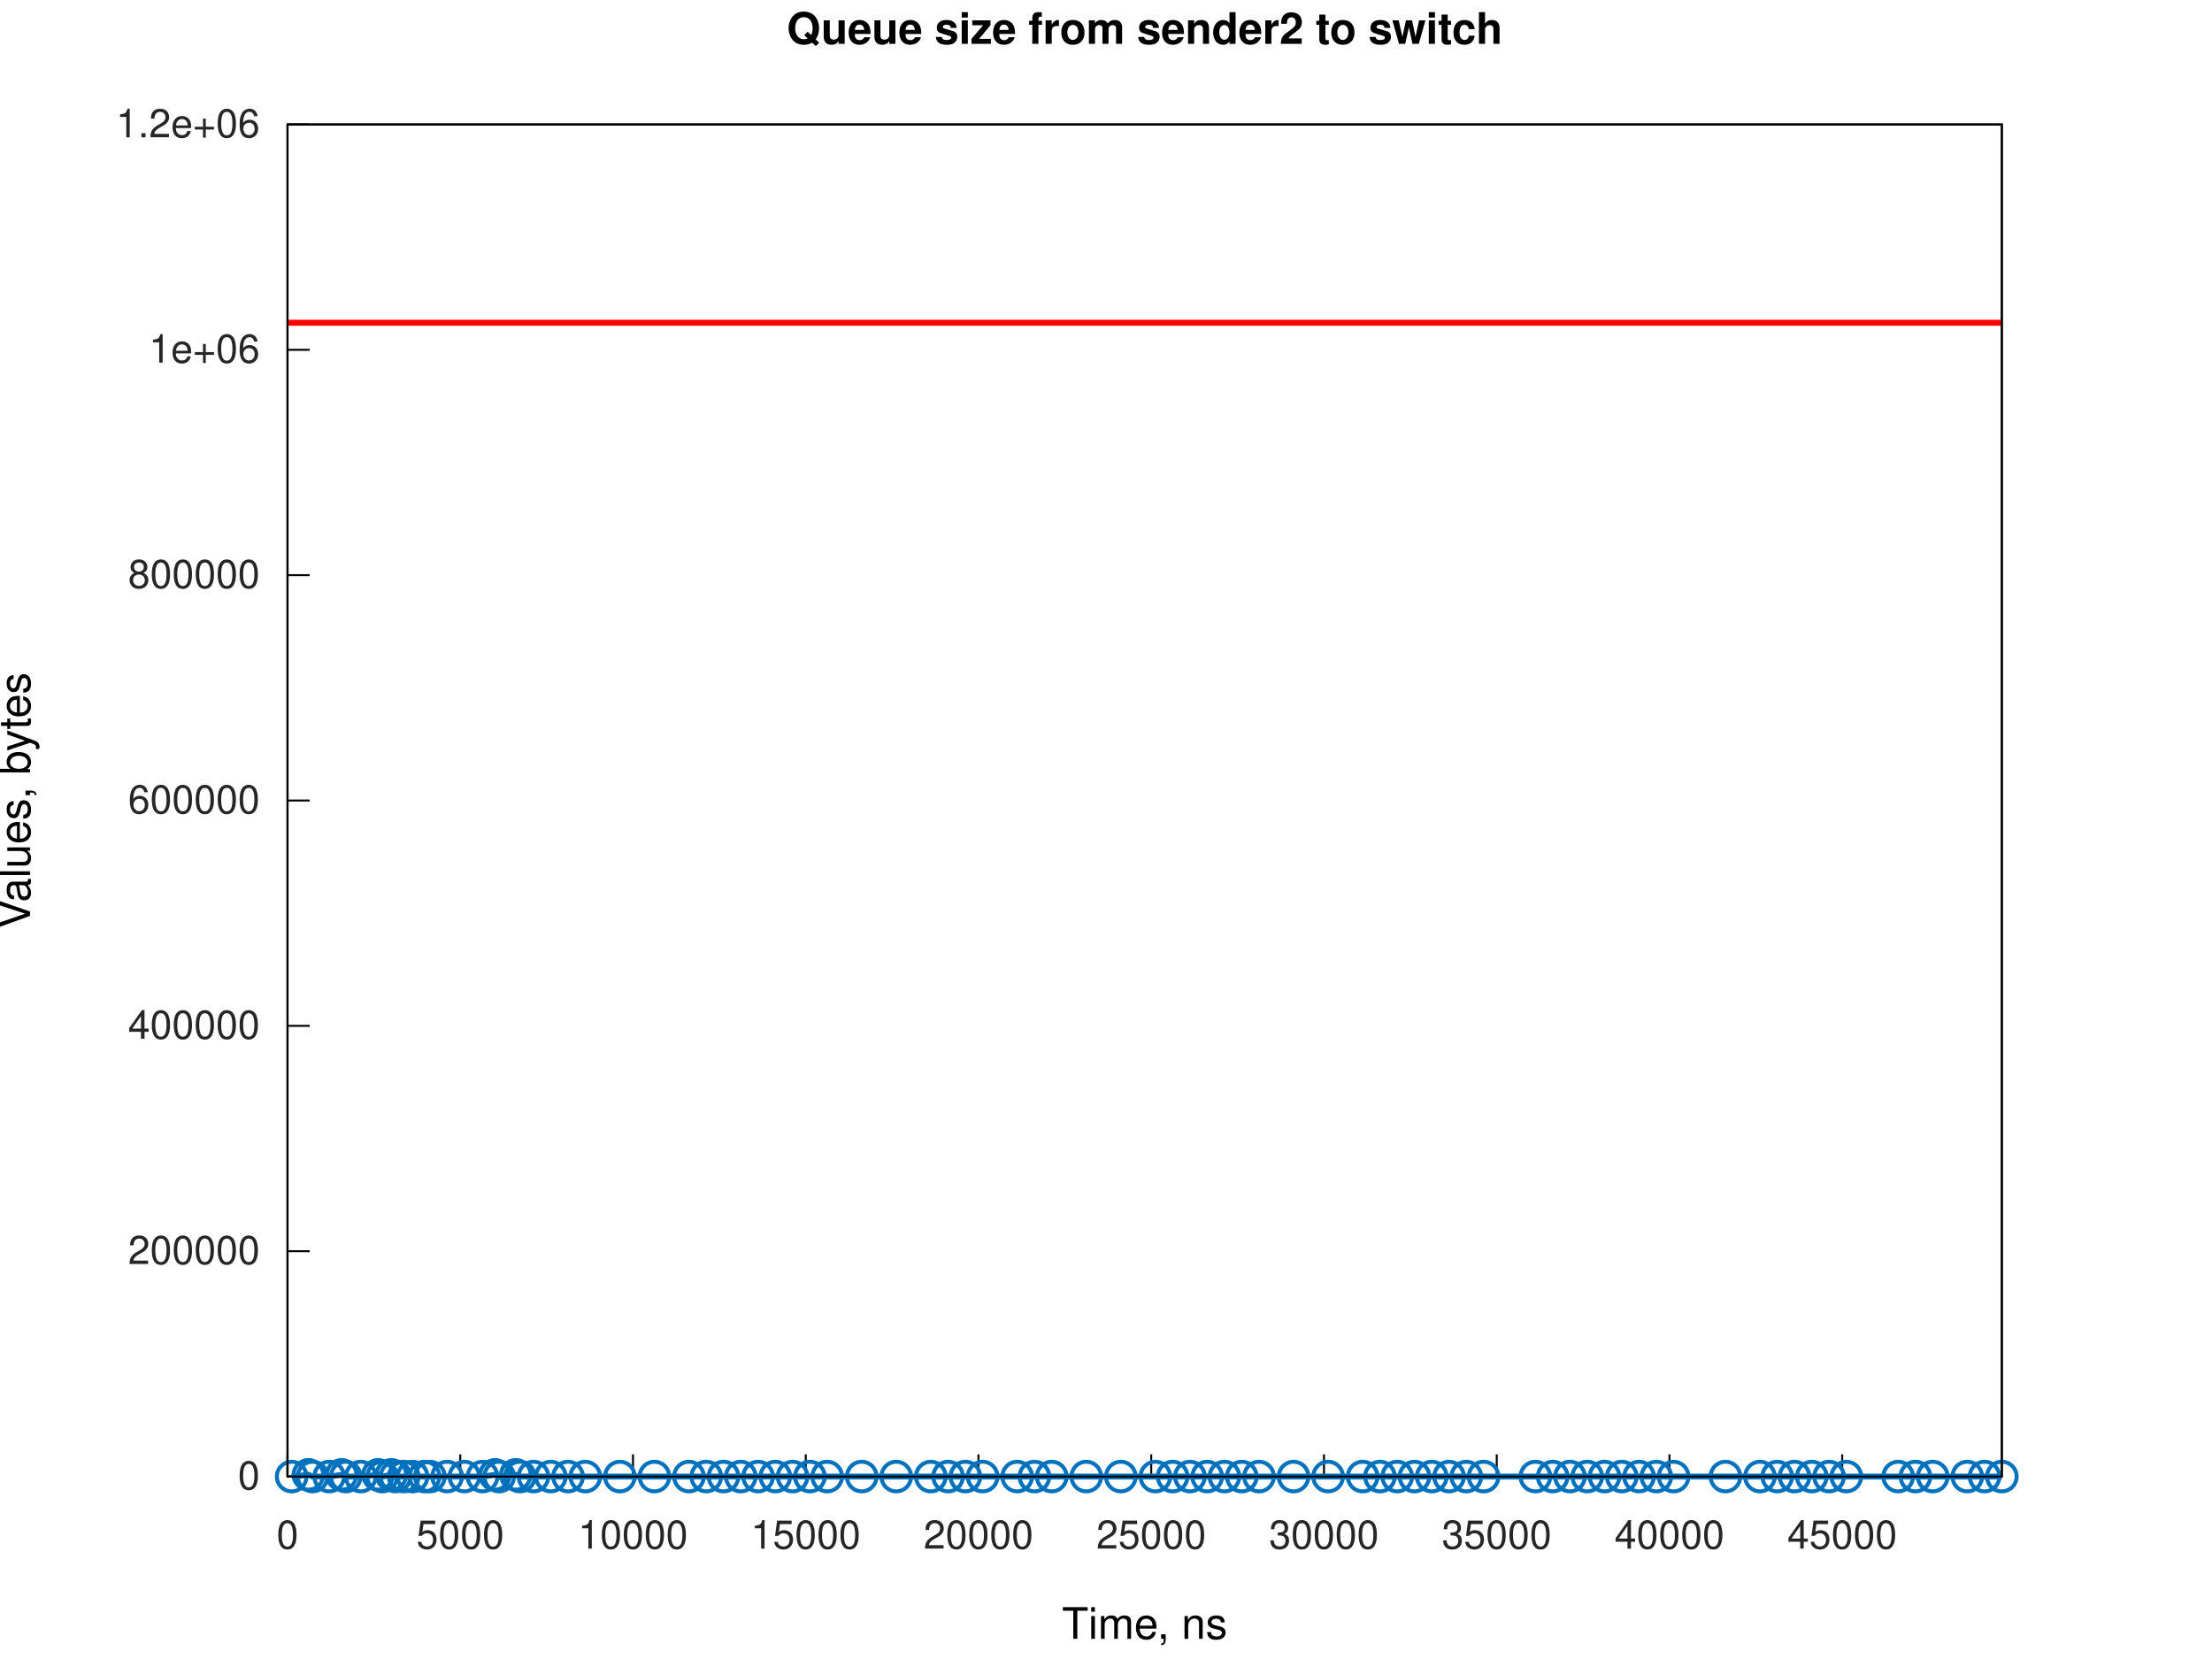
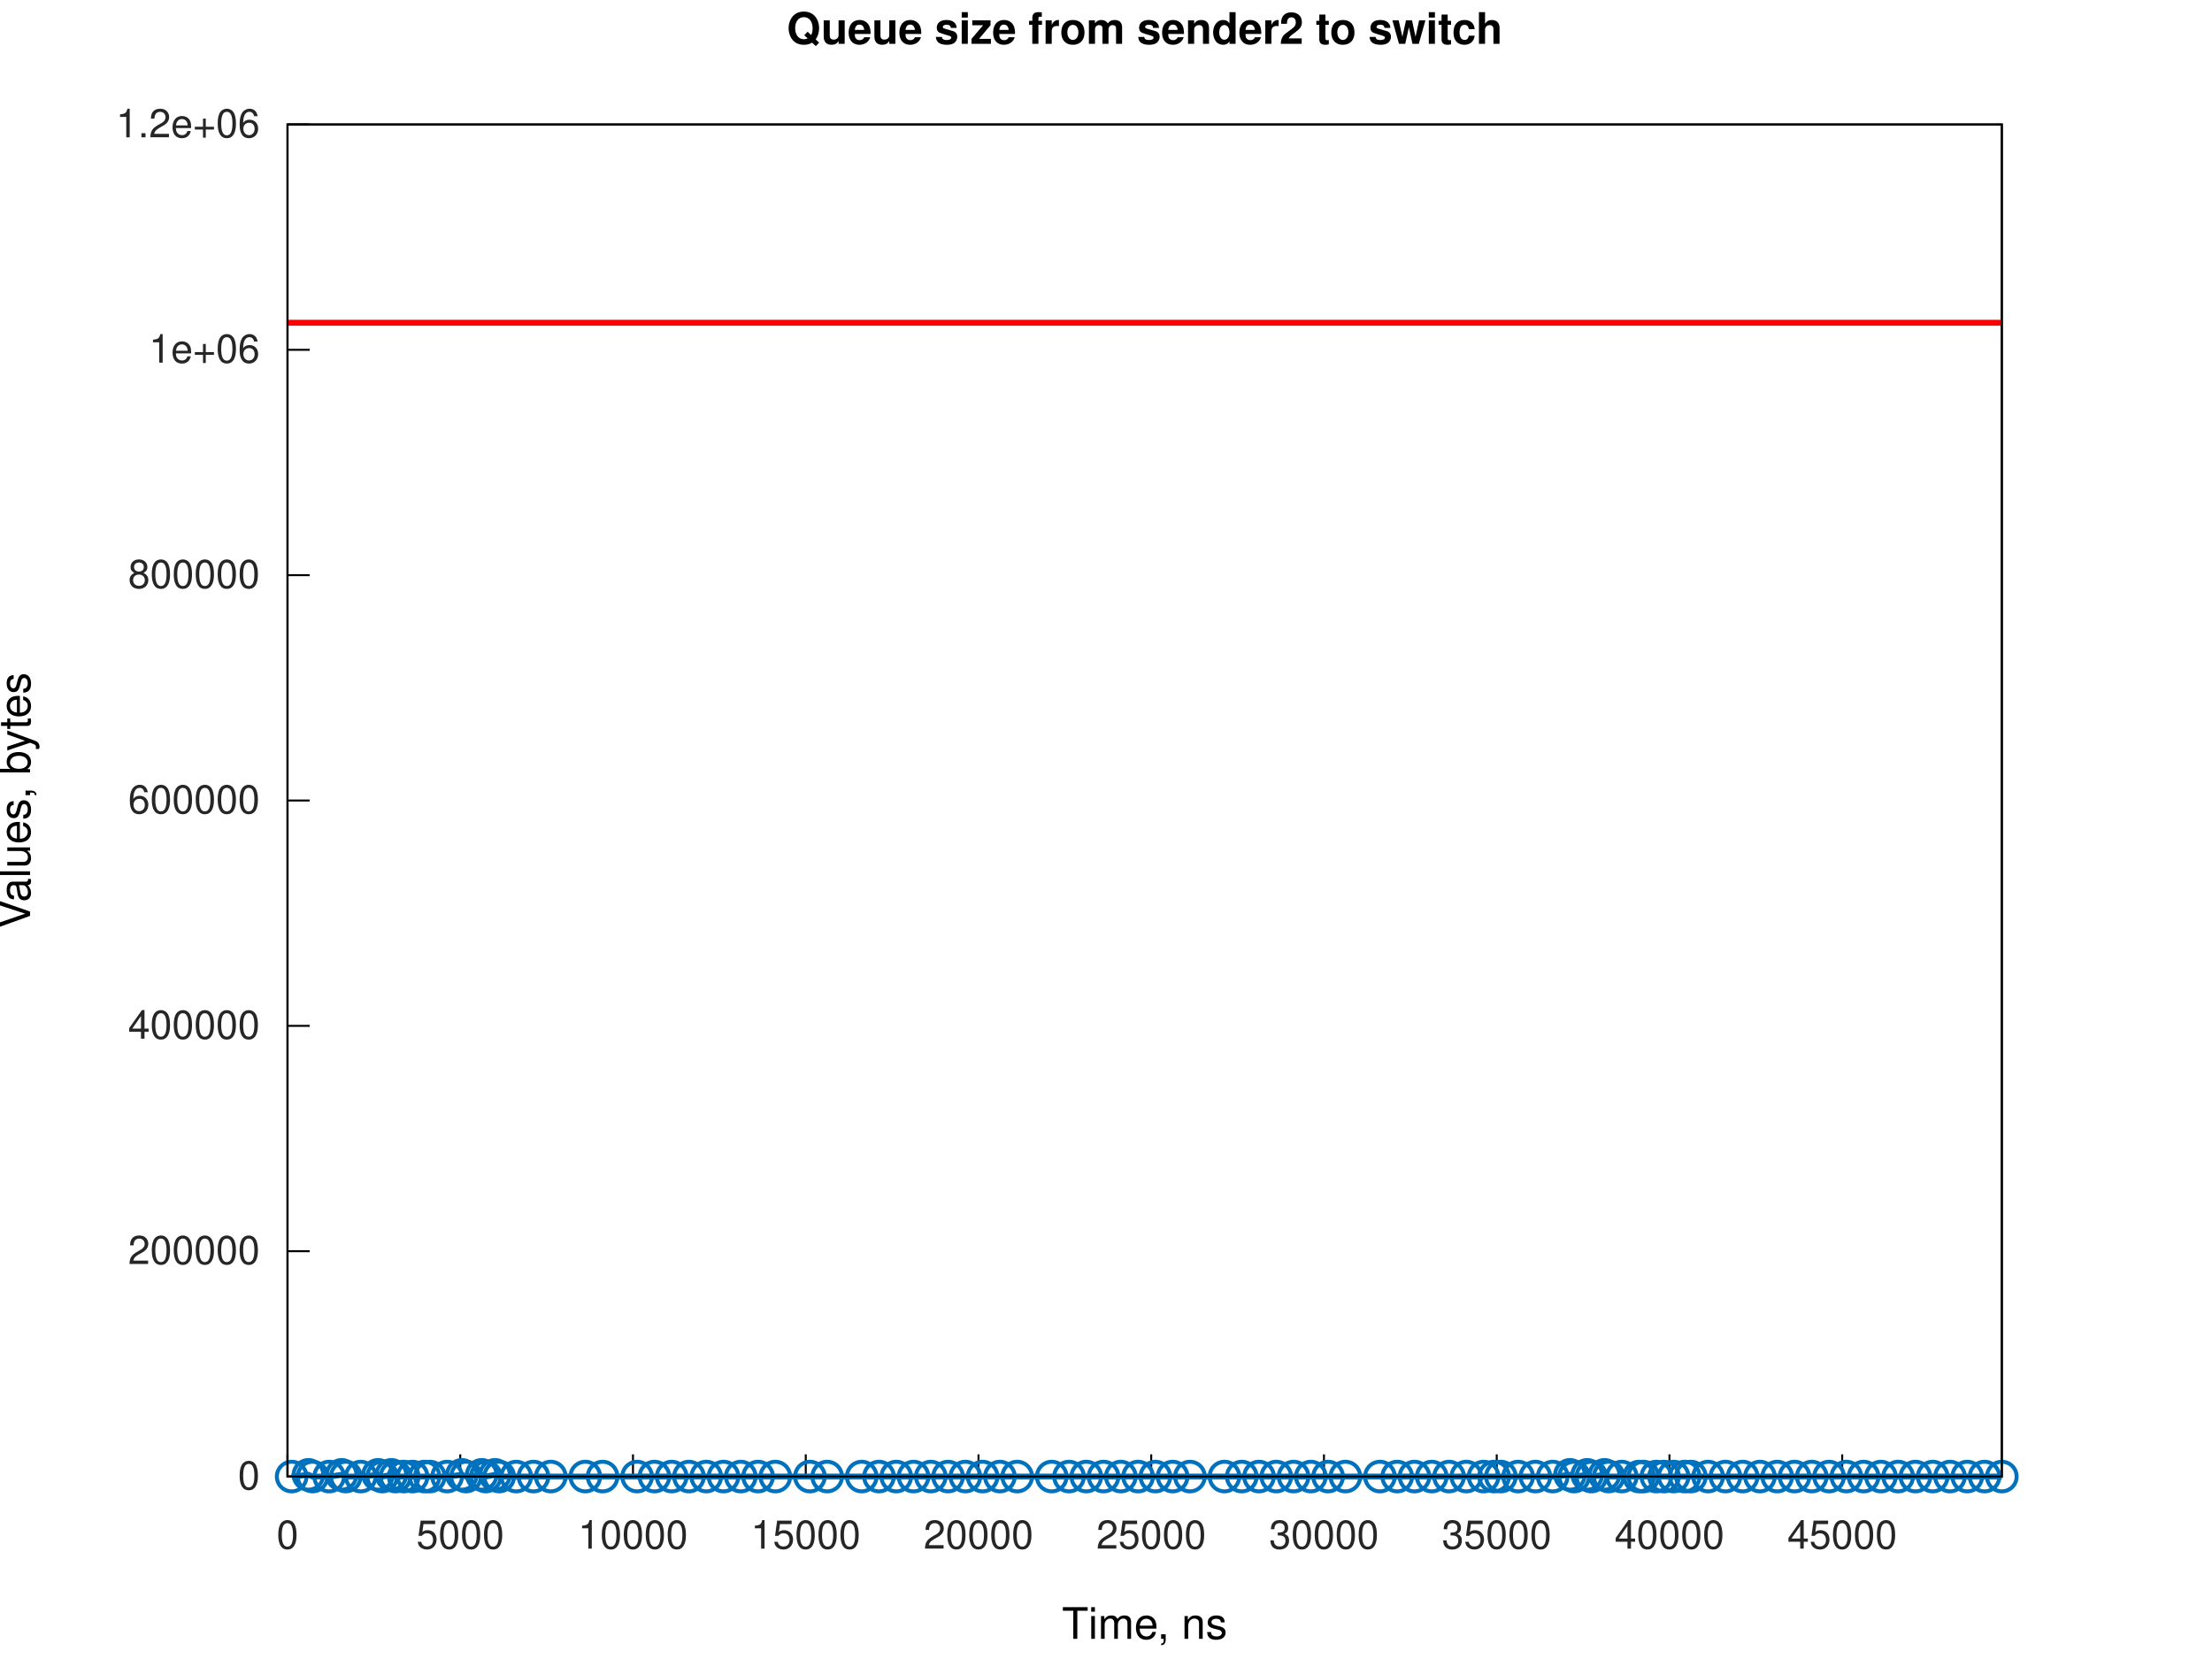
<svg xmlns="http://www.w3.org/2000/svg" xmlns:xlink="http://www.w3.org/1999/xlink" width="560" height="420" viewBox="0 0 560 420">
  <g id="gnuplot_canvas">
    <rect x="0" y="0" width="560" height="420" fill="none" />
    <defs>
      <circle id="gpDot" r="0.5" stroke-width="0.5" stroke="currentColor" />
      <path id="gpPt0" stroke-width="0.267" stroke="currentColor" d="M-1,0 h2 M0,-1 v2" />
      <path id="gpPt1" stroke-width="0.267" stroke="currentColor" d="M-1,-1 L1,1 M1,-1 L-1,1" />
      <path id="gpPt2" stroke-width="0.267" stroke="currentColor" d="M-1,0 L1,0 M0,-1 L0,1 M-1,-1 L1,1 M-1,1 L1,-1" />
      <rect id="gpPt3" stroke-width="0.267" stroke="currentColor" x="-1" y="-1" width="2" height="2" />
      <rect id="gpPt4" stroke-width="0.267" stroke="currentColor" fill="currentColor" x="-1" y="-1" width="2" height="2" />
      <circle id="gpPt5" stroke-width="0.267" stroke="currentColor" cx="0" cy="0" r="1" />
      <use xlink:href="#gpPt5" id="gpPt6" fill="currentColor" stroke="none" />
      <path id="gpPt7" stroke-width="0.267" stroke="currentColor" d="M0,-1.33 L-1.33,0.67 L1.33,0.67 z" />
      <use xlink:href="#gpPt7" id="gpPt8" fill="currentColor" stroke="none" />
      <use xlink:href="#gpPt7" id="gpPt9" stroke="currentColor" transform="rotate(180)" />
      <use xlink:href="#gpPt9" id="gpPt10" fill="currentColor" stroke="none" />
      <use xlink:href="#gpPt3" id="gpPt11" stroke="currentColor" transform="rotate(45)" />
      <use xlink:href="#gpPt11" id="gpPt12" fill="currentColor" stroke="none" />
      <path id="gpPt13" stroke-width="0.267" stroke="currentColor" d="M0,1.330 L1.265,0.411 L0.782,-1.067 L-0.782,-1.076 L-1.265,0.411 z" />
      <use xlink:href="#gpPt13" id="gpPt14" fill="currentColor" stroke="none" />
      <filter id="textbox" filterUnits="objectBoundingBox" x="0" y="0" height="1" width="1">
        <feFlood flood-color="white" flood-opacity="1" result="bgnd" />
        <feComposite in="SourceGraphic" in2="bgnd" operator="atop" />
      </filter>
      <filter id="greybox" filterUnits="objectBoundingBox" x="0" y="0" height="1" width="1">
        <feFlood flood-color="lightgrey" flood-opacity="1" result="grey" />
        <feComposite in="SourceGraphic" in2="grey" operator="atop" />
      </filter>
    </defs>
    <g fill="none" color="white" stroke="currentColor" stroke-width="1.00" stroke-linecap="butt" stroke-linejoin="miter">
</g>
    <g fill="none" color="white" stroke="currentColor" stroke-width="0.50" stroke-linecap="butt" stroke-linejoin="miter">
</g>
    <g fill="none" color="black" stroke="currentColor" stroke-width="0.50" stroke-linecap="butt" stroke-linejoin="miter">
      <path stroke="rgb(  0,   0,   0)" d="M72.79,373.81 L78.41,373.81  " />
      <g transform="translate(65.79,377.06)" stroke="none" fill="rgb(38,38,38)" font-family="Helvetica" font-size="10.00" text-anchor="end">
        <text>
          <tspan font-family="Helvetica">0</tspan>
        </text>
      </g>
    </g>
    <g fill="none" color="black" stroke="currentColor" stroke-width="0.50" stroke-linecap="butt" stroke-linejoin="miter">
      <path stroke="rgb(  0,   0,   0)" d="M72.79,316.76 L78.41,316.76  " />
      <g transform="translate(65.79,320.01)" stroke="none" fill="rgb(38,38,38)" font-family="Helvetica" font-size="10.00" text-anchor="end">
        <text>
          <tspan font-family="Helvetica">200000</tspan>
        </text>
      </g>
    </g>
    <g fill="none" color="black" stroke="currentColor" stroke-width="0.50" stroke-linecap="butt" stroke-linejoin="miter">
      <path stroke="rgb(  0,   0,   0)" d="M72.79,259.71 L78.41,259.71  " />
      <g transform="translate(65.79,262.96)" stroke="none" fill="rgb(38,38,38)" font-family="Helvetica" font-size="10.00" text-anchor="end">
        <text>
          <tspan font-family="Helvetica">400000</tspan>
        </text>
      </g>
    </g>
    <g fill="none" color="black" stroke="currentColor" stroke-width="0.50" stroke-linecap="butt" stroke-linejoin="miter">
      <path stroke="rgb(  0,   0,   0)" d="M72.79,202.66 L78.41,202.66  " />
      <g transform="translate(65.79,205.91)" stroke="none" fill="rgb(38,38,38)" font-family="Helvetica" font-size="10.00" text-anchor="end">
        <text>
          <tspan font-family="Helvetica">600000</tspan>
        </text>
      </g>
    </g>
    <g fill="none" color="black" stroke="currentColor" stroke-width="0.50" stroke-linecap="butt" stroke-linejoin="miter">
      <path stroke="rgb(  0,   0,   0)" d="M72.79,145.61 L78.41,145.61  " />
      <g transform="translate(65.79,148.86)" stroke="none" fill="rgb(38,38,38)" font-family="Helvetica" font-size="10.00" text-anchor="end">
        <text>
          <tspan font-family="Helvetica">800000</tspan>
        </text>
      </g>
    </g>
    <g fill="none" color="black" stroke="currentColor" stroke-width="0.50" stroke-linecap="butt" stroke-linejoin="miter">
      <path stroke="rgb(  0,   0,   0)" d="M72.79,88.56 L78.41,88.56  " />
      <g transform="translate(65.79,91.81)" stroke="none" fill="rgb(38,38,38)" font-family="Helvetica" font-size="10.00" text-anchor="end">
        <text>
          <tspan font-family="Helvetica">1e+06</tspan>
        </text>
      </g>
    </g>
    <g fill="none" color="black" stroke="currentColor" stroke-width="0.50" stroke-linecap="butt" stroke-linejoin="miter">
      <path stroke="rgb(  0,   0,   0)" d="M72.79,31.51 L78.41,31.51  " />
      <g transform="translate(65.79,34.76)" stroke="none" fill="rgb(38,38,38)" font-family="Helvetica" font-size="10.00" text-anchor="end">
        <text>
          <tspan font-family="Helvetica">1.2e+06</tspan>
        </text>
      </g>
    </g>
    <g fill="none" color="black" stroke="currentColor" stroke-width="0.50" stroke-linecap="butt" stroke-linejoin="miter">
      <path stroke="rgb(  0,   0,   0)" d="M72.79,373.81 L72.79,368.19  " />
      <g transform="translate(72.79,392.06)" stroke="none" fill="rgb(38,38,38)" font-family="Helvetica" font-size="10.00" text-anchor="middle">
        <text>
          <tspan font-family="Helvetica">0</tspan>
        </text>
      </g>
    </g>
    <g fill="none" color="black" stroke="currentColor" stroke-width="0.50" stroke-linecap="butt" stroke-linejoin="miter">
      <path stroke="rgb(  0,   0,   0)" d="M116.52,373.81 L116.52,368.19  " />
      <g transform="translate(116.52,392.06)" stroke="none" fill="rgb(38,38,38)" font-family="Helvetica" font-size="10.00" text-anchor="middle">
        <text>
          <tspan font-family="Helvetica">5000</tspan>
        </text>
      </g>
    </g>
    <g fill="none" color="black" stroke="currentColor" stroke-width="0.50" stroke-linecap="butt" stroke-linejoin="miter">
      <path stroke="rgb(  0,   0,   0)" d="M160.25,373.81 L160.25,368.19  " />
      <g transform="translate(160.25,392.06)" stroke="none" fill="rgb(38,38,38)" font-family="Helvetica" font-size="10.00" text-anchor="middle">
        <text>
          <tspan font-family="Helvetica">10000</tspan>
        </text>
      </g>
    </g>
    <g fill="none" color="black" stroke="currentColor" stroke-width="0.50" stroke-linecap="butt" stroke-linejoin="miter">
      <path stroke="rgb(  0,   0,   0)" d="M203.99,373.81 L203.99,368.19  " />
      <g transform="translate(203.99,392.06)" stroke="none" fill="rgb(38,38,38)" font-family="Helvetica" font-size="10.00" text-anchor="middle">
        <text>
          <tspan font-family="Helvetica">15000</tspan>
        </text>
      </g>
    </g>
    <g fill="none" color="black" stroke="currentColor" stroke-width="0.50" stroke-linecap="butt" stroke-linejoin="miter">
      <path stroke="rgb(  0,   0,   0)" d="M247.72,373.81 L247.72,368.19  " />
      <g transform="translate(247.72,392.06)" stroke="none" fill="rgb(38,38,38)" font-family="Helvetica" font-size="10.00" text-anchor="middle">
        <text>
          <tspan font-family="Helvetica">20000</tspan>
        </text>
      </g>
    </g>
    <g fill="none" color="black" stroke="currentColor" stroke-width="0.50" stroke-linecap="butt" stroke-linejoin="miter">
      <path stroke="rgb(  0,   0,   0)" d="M291.45,373.81 L291.45,368.19  " />
      <g transform="translate(291.45,392.06)" stroke="none" fill="rgb(38,38,38)" font-family="Helvetica" font-size="10.00" text-anchor="middle">
        <text>
          <tspan font-family="Helvetica">25000</tspan>
        </text>
      </g>
    </g>
    <g fill="none" color="black" stroke="currentColor" stroke-width="0.50" stroke-linecap="butt" stroke-linejoin="miter">
      <path stroke="rgb(  0,   0,   0)" d="M335.18,373.81 L335.18,368.19  " />
      <g transform="translate(335.18,392.06)" stroke="none" fill="rgb(38,38,38)" font-family="Helvetica" font-size="10.00" text-anchor="middle">
        <text>
          <tspan font-family="Helvetica">30000</tspan>
        </text>
      </g>
    </g>
    <g fill="none" color="black" stroke="currentColor" stroke-width="0.50" stroke-linecap="butt" stroke-linejoin="miter">
      <path stroke="rgb(  0,   0,   0)" d="M378.92,373.81 L378.92,368.19  " />
      <g transform="translate(378.92,392.06)" stroke="none" fill="rgb(38,38,38)" font-family="Helvetica" font-size="10.00" text-anchor="middle">
        <text>
          <tspan font-family="Helvetica">35000</tspan>
        </text>
      </g>
    </g>
    <g fill="none" color="black" stroke="currentColor" stroke-width="0.50" stroke-linecap="butt" stroke-linejoin="miter">
      <path stroke="rgb(  0,   0,   0)" d="M422.65,373.81 L422.65,368.19  " />
      <g transform="translate(422.65,392.06)" stroke="none" fill="rgb(38,38,38)" font-family="Helvetica" font-size="10.00" text-anchor="middle">
        <text>
          <tspan font-family="Helvetica">40000</tspan>
        </text>
      </g>
    </g>
    <g fill="none" color="black" stroke="currentColor" stroke-width="0.50" stroke-linecap="butt" stroke-linejoin="miter">
      <path stroke="rgb(  0,   0,   0)" d="M466.38,373.81 L466.38,368.19  " />
      <g transform="translate(466.38,392.06)" stroke="none" fill="rgb(38,38,38)" font-family="Helvetica" font-size="10.00" text-anchor="middle">
        <text>
          <tspan font-family="Helvetica">45000</tspan>
        </text>
      </g>
    </g>
    <g fill="none" color="black" stroke="currentColor" stroke-width="0.50" stroke-linecap="butt" stroke-linejoin="miter">
</g>
    <g fill="none" color="black" stroke="currentColor" stroke-width="0.50" stroke-linecap="butt" stroke-linejoin="miter">
      <path stroke="rgb(  0,   0,   0)" d="M72.79,31.51 L72.79,373.81 L506.79,373.81 L506.79,31.51 L72.79,31.51 Z  " />
    </g>
    <g fill="none" color="black" stroke="currentColor" stroke-width="0.50" stroke-linecap="butt" stroke-linejoin="miter">
</g>
    <g id="gnuplot_plot_1a">
      <g fill="none" color="white" stroke="rgb(  0,   0,   0)" stroke-width="1.50" stroke-linecap="butt" stroke-linejoin="miter">
</g>
      <g fill="none" color="black" stroke="currentColor" stroke-width="1.50" stroke-linecap="butt" stroke-linejoin="miter">
-         <path stroke="rgb(  0, 113, 188)" d="M73.84,373.81 L78.09,373.38 L79.14,373.81 L83.34,373.81 L86.49,373.38 L87.54,373.81 L91.33,373.81 L95.71,373.38   L96.76,373.81 L99.08,373.38 L100.13,373.81 L102.20,373.81 L104.45,373.81 L107.48,373.81 L108.83,373.81 L113.20,373.81   L117.57,373.81 L122.17,373.81 L125.32,373.38 L126.37,373.81 L130.58,373.38 L131.63,373.81 L135.06,373.81 L139.44,373.81   L143.81,373.81 L148.18,373.81 L156.93,373.81 L165.68,373.81 L174.42,373.81 L178.80,373.81 L183.17,373.81 L187.54,373.81   L191.92,373.81 L196.29,373.81 L200.66,373.81 L205.04,373.81 L209.41,373.81 L218.16,373.81 L226.90,373.81 L235.65,373.81   L240.02,373.81 L244.40,373.81 L248.77,373.81 L257.52,373.81 L261.89,373.81 L266.26,373.81 L275.01,373.81 L283.75,373.81   L292.50,373.81 L296.87,373.81 L301.25,373.81 L305.62,373.81 L309.99,373.81 L314.37,373.81 L318.74,373.81 L327.49,373.81   L336.23,373.81 L344.98,373.81 L349.35,373.81 L353.73,373.81 L358.10,373.81 L362.47,373.81 L366.85,373.81 L371.22,373.81   L375.59,373.81 L388.71,373.81 L393.09,373.81 L397.46,373.81 L401.83,373.81 L406.21,373.81 L410.58,373.81 L414.95,373.81   L419.33,373.81 L423.70,373.81 L436.82,373.81 L445.56,373.81 L449.94,373.81 L454.31,373.81 L458.68,373.81 L463.06,373.81   L467.43,373.81 L480.55,373.81 L484.92,373.81 L489.30,373.81 L498.04,373.81 L502.42,373.81 L506.79,373.81  " />
+         <path stroke="rgb(  0, 113, 188)" d="M73.84,373.81 L78.09,373.38 L79.14,373.81 L83.34,373.81 L86.49,373.38 L87.54,373.81 L91.33,373.81 L95.71,373.38   L96.76,373.81 L99.08,373.38 L100.13,373.81 L102.20,373.81 L104.45,373.81 L107.48,373.81 L108.83,373.81 L113.20,373.81   L116.93,373.38 L117.98,373.81 L121.95,373.38 L122.99,373.81 L125.33,373.38 L126.38,373.81 L130.69,373.81 L135.06,373.81   L139.44,373.81 L148.18,373.81 L152.56,373.81 L161.30,373.81 L165.68,373.81 L170.05,373.81 L174.42,373.81 L178.80,373.81   L183.17,373.81 L187.54,373.81 L191.92,373.81 L196.29,373.81 L205.04,373.81 L209.41,373.81 L218.16,373.81 L222.53,373.81   L226.90,373.81 L231.28,373.81 L235.65,373.81 L240.02,373.81 L244.40,373.81 L248.77,373.81 L253.14,373.81 L257.52,373.81   L266.26,373.81 L270.64,373.81 L275.01,373.81 L279.38,373.81 L283.75,373.81 L288.13,373.81 L292.50,373.81 L296.87,373.81   L301.25,373.81 L309.99,373.81 L314.37,373.81 L318.74,373.81 L323.11,373.81 L327.49,373.81 L331.86,373.81 L336.23,373.81   L340.61,373.81 L349.35,373.81 L353.73,373.81 L358.10,373.81 L362.47,373.81 L366.85,373.81 L371.22,373.81 L375.59,373.81   L378.26,373.81 L379.97,373.81 L384.34,373.81 L388.71,373.81 L393.09,373.81 L397.46,373.38 L398.51,373.81 L401.83,373.38   L402.88,373.81 L406.21,373.38 L407.26,373.81 L410.58,373.81 L414.95,373.81 L416.05,373.81 L419.33,373.81 L421.27,373.81   L423.70,373.81 L426.51,373.81 L428.07,373.81 L432.44,373.81 L436.82,373.81 L441.19,373.81 L445.56,373.81 L449.94,373.81   L454.31,373.81 L458.68,373.81 L463.06,373.81 L467.43,373.81 L471.80,373.81 L476.18,373.81 L480.55,373.81 L484.92,373.81   L489.30,373.81 L493.67,373.81 L498.04,373.81 L502.42,373.81 L506.79,373.81  " />
        <use xlink:href="#gpPt5" transform="translate(73.84,373.81) scale(3.75)" color="rgb(  0, 113, 188)" />
        <use xlink:href="#gpPt5" transform="translate(78.09,373.38) scale(3.75)" color="rgb(  0, 113, 188)" />
        <use xlink:href="#gpPt5" transform="translate(79.14,373.81) scale(3.75)" color="rgb(  0, 113, 188)" />
        <use xlink:href="#gpPt5" transform="translate(83.34,373.81) scale(3.75)" color="rgb(  0, 113, 188)" />
        <use xlink:href="#gpPt5" transform="translate(86.49,373.38) scale(3.75)" color="rgb(  0, 113, 188)" />
        <use xlink:href="#gpPt5" transform="translate(87.54,373.81) scale(3.75)" color="rgb(  0, 113, 188)" />
        <use xlink:href="#gpPt5" transform="translate(91.33,373.81) scale(3.75)" color="rgb(  0, 113, 188)" />
        <use xlink:href="#gpPt5" transform="translate(95.71,373.38) scale(3.75)" color="rgb(  0, 113, 188)" />
        <use xlink:href="#gpPt5" transform="translate(96.76,373.81) scale(3.75)" color="rgb(  0, 113, 188)" />
        <use xlink:href="#gpPt5" transform="translate(99.08,373.38) scale(3.75)" color="rgb(  0, 113, 188)" />
        <use xlink:href="#gpPt5" transform="translate(100.13,373.81) scale(3.75)" color="rgb(  0, 113, 188)" />
        <use xlink:href="#gpPt5" transform="translate(102.20,373.81) scale(3.75)" color="rgb(  0, 113, 188)" />
        <use xlink:href="#gpPt5" transform="translate(104.45,373.81) scale(3.75)" color="rgb(  0, 113, 188)" />
        <use xlink:href="#gpPt5" transform="translate(107.48,373.81) scale(3.75)" color="rgb(  0, 113, 188)" />
        <use xlink:href="#gpPt5" transform="translate(108.83,373.81) scale(3.75)" color="rgb(  0, 113, 188)" />
        <use xlink:href="#gpPt5" transform="translate(113.20,373.81) scale(3.75)" color="rgb(  0, 113, 188)" />
-         <use xlink:href="#gpPt5" transform="translate(117.57,373.81) scale(3.75)" color="rgb(  0, 113, 188)" />
-         <use xlink:href="#gpPt5" transform="translate(122.17,373.81) scale(3.75)" color="rgb(  0, 113, 188)" />
-         <use xlink:href="#gpPt5" transform="translate(125.32,373.38) scale(3.75)" color="rgb(  0, 113, 188)" />
-         <use xlink:href="#gpPt5" transform="translate(126.37,373.81) scale(3.75)" color="rgb(  0, 113, 188)" />
-         <use xlink:href="#gpPt5" transform="translate(130.58,373.38) scale(3.75)" color="rgb(  0, 113, 188)" />
-         <use xlink:href="#gpPt5" transform="translate(131.63,373.81) scale(3.75)" color="rgb(  0, 113, 188)" />
+         <use xlink:href="#gpPt5" transform="translate(116.93,373.38) scale(3.75)" color="rgb(  0, 113, 188)" />
+         <use xlink:href="#gpPt5" transform="translate(117.98,373.81) scale(3.75)" color="rgb(  0, 113, 188)" />
+         <use xlink:href="#gpPt5" transform="translate(121.95,373.38) scale(3.75)" color="rgb(  0, 113, 188)" />
+         <use xlink:href="#gpPt5" transform="translate(122.99,373.81) scale(3.75)" color="rgb(  0, 113, 188)" />
+         <use xlink:href="#gpPt5" transform="translate(125.33,373.38) scale(3.75)" color="rgb(  0, 113, 188)" />
+         <use xlink:href="#gpPt5" transform="translate(126.38,373.81) scale(3.75)" color="rgb(  0, 113, 188)" />
+         <use xlink:href="#gpPt5" transform="translate(130.69,373.81) scale(3.75)" color="rgb(  0, 113, 188)" />
        <use xlink:href="#gpPt5" transform="translate(135.06,373.81) scale(3.75)" color="rgb(  0, 113, 188)" />
        <use xlink:href="#gpPt5" transform="translate(139.44,373.81) scale(3.75)" color="rgb(  0, 113, 188)" />
-         <use xlink:href="#gpPt5" transform="translate(143.81,373.81) scale(3.75)" color="rgb(  0, 113, 188)" />
        <use xlink:href="#gpPt5" transform="translate(148.18,373.81) scale(3.75)" color="rgb(  0, 113, 188)" />
-         <use xlink:href="#gpPt5" transform="translate(156.93,373.81) scale(3.75)" color="rgb(  0, 113, 188)" />
+         <use xlink:href="#gpPt5" transform="translate(152.56,373.81) scale(3.75)" color="rgb(  0, 113, 188)" />
+         <use xlink:href="#gpPt5" transform="translate(161.30,373.81) scale(3.75)" color="rgb(  0, 113, 188)" />
        <use xlink:href="#gpPt5" transform="translate(165.68,373.81) scale(3.75)" color="rgb(  0, 113, 188)" />
+         <use xlink:href="#gpPt5" transform="translate(170.05,373.81) scale(3.75)" color="rgb(  0, 113, 188)" />
        <use xlink:href="#gpPt5" transform="translate(174.42,373.81) scale(3.75)" color="rgb(  0, 113, 188)" />
        <use xlink:href="#gpPt5" transform="translate(178.80,373.81) scale(3.75)" color="rgb(  0, 113, 188)" />
        <use xlink:href="#gpPt5" transform="translate(183.17,373.81) scale(3.75)" color="rgb(  0, 113, 188)" />
        <use xlink:href="#gpPt5" transform="translate(187.54,373.81) scale(3.75)" color="rgb(  0, 113, 188)" />
        <use xlink:href="#gpPt5" transform="translate(191.92,373.81) scale(3.75)" color="rgb(  0, 113, 188)" />
        <use xlink:href="#gpPt5" transform="translate(196.29,373.81) scale(3.75)" color="rgb(  0, 113, 188)" />
-         <use xlink:href="#gpPt5" transform="translate(200.66,373.81) scale(3.75)" color="rgb(  0, 113, 188)" />
        <use xlink:href="#gpPt5" transform="translate(205.04,373.81) scale(3.75)" color="rgb(  0, 113, 188)" />
        <use xlink:href="#gpPt5" transform="translate(209.41,373.81) scale(3.75)" color="rgb(  0, 113, 188)" />
        <use xlink:href="#gpPt5" transform="translate(218.16,373.81) scale(3.75)" color="rgb(  0, 113, 188)" />
+         <use xlink:href="#gpPt5" transform="translate(222.53,373.81) scale(3.75)" color="rgb(  0, 113, 188)" />
        <use xlink:href="#gpPt5" transform="translate(226.90,373.81) scale(3.75)" color="rgb(  0, 113, 188)" />
+         <use xlink:href="#gpPt5" transform="translate(231.28,373.81) scale(3.75)" color="rgb(  0, 113, 188)" />
        <use xlink:href="#gpPt5" transform="translate(235.65,373.81) scale(3.75)" color="rgb(  0, 113, 188)" />
        <use xlink:href="#gpPt5" transform="translate(240.02,373.81) scale(3.75)" color="rgb(  0, 113, 188)" />
        <use xlink:href="#gpPt5" transform="translate(244.40,373.81) scale(3.75)" color="rgb(  0, 113, 188)" />
        <use xlink:href="#gpPt5" transform="translate(248.77,373.81) scale(3.75)" color="rgb(  0, 113, 188)" />
+         <use xlink:href="#gpPt5" transform="translate(253.14,373.81) scale(3.75)" color="rgb(  0, 113, 188)" />
        <use xlink:href="#gpPt5" transform="translate(257.52,373.81) scale(3.75)" color="rgb(  0, 113, 188)" />
-         <use xlink:href="#gpPt5" transform="translate(261.89,373.81) scale(3.75)" color="rgb(  0, 113, 188)" />
        <use xlink:href="#gpPt5" transform="translate(266.26,373.81) scale(3.75)" color="rgb(  0, 113, 188)" />
+         <use xlink:href="#gpPt5" transform="translate(270.64,373.81) scale(3.75)" color="rgb(  0, 113, 188)" />
        <use xlink:href="#gpPt5" transform="translate(275.01,373.81) scale(3.75)" color="rgb(  0, 113, 188)" />
+         <use xlink:href="#gpPt5" transform="translate(279.38,373.81) scale(3.75)" color="rgb(  0, 113, 188)" />
        <use xlink:href="#gpPt5" transform="translate(283.75,373.81) scale(3.75)" color="rgb(  0, 113, 188)" />
+         <use xlink:href="#gpPt5" transform="translate(288.13,373.81) scale(3.75)" color="rgb(  0, 113, 188)" />
        <use xlink:href="#gpPt5" transform="translate(292.50,373.81) scale(3.75)" color="rgb(  0, 113, 188)" />
        <use xlink:href="#gpPt5" transform="translate(296.87,373.81) scale(3.75)" color="rgb(  0, 113, 188)" />
        <use xlink:href="#gpPt5" transform="translate(301.25,373.81) scale(3.75)" color="rgb(  0, 113, 188)" />
-         <use xlink:href="#gpPt5" transform="translate(305.62,373.81) scale(3.75)" color="rgb(  0, 113, 188)" />
        <use xlink:href="#gpPt5" transform="translate(309.99,373.81) scale(3.75)" color="rgb(  0, 113, 188)" />
        <use xlink:href="#gpPt5" transform="translate(314.37,373.81) scale(3.75)" color="rgb(  0, 113, 188)" />
        <use xlink:href="#gpPt5" transform="translate(318.74,373.81) scale(3.75)" color="rgb(  0, 113, 188)" />
+         <use xlink:href="#gpPt5" transform="translate(323.11,373.81) scale(3.75)" color="rgb(  0, 113, 188)" />
        <use xlink:href="#gpPt5" transform="translate(327.49,373.81) scale(3.75)" color="rgb(  0, 113, 188)" />
+         <use xlink:href="#gpPt5" transform="translate(331.86,373.81) scale(3.75)" color="rgb(  0, 113, 188)" />
        <use xlink:href="#gpPt5" transform="translate(336.23,373.81) scale(3.75)" color="rgb(  0, 113, 188)" />
-         <use xlink:href="#gpPt5" transform="translate(344.98,373.81) scale(3.75)" color="rgb(  0, 113, 188)" />
+         <use xlink:href="#gpPt5" transform="translate(340.61,373.81) scale(3.75)" color="rgb(  0, 113, 188)" />
        <use xlink:href="#gpPt5" transform="translate(349.35,373.81) scale(3.75)" color="rgb(  0, 113, 188)" />
        <use xlink:href="#gpPt5" transform="translate(353.73,373.81) scale(3.75)" color="rgb(  0, 113, 188)" />
        <use xlink:href="#gpPt5" transform="translate(358.10,373.81) scale(3.75)" color="rgb(  0, 113, 188)" />
        <use xlink:href="#gpPt5" transform="translate(362.47,373.81) scale(3.75)" color="rgb(  0, 113, 188)" />
        <use xlink:href="#gpPt5" transform="translate(366.85,373.81) scale(3.75)" color="rgb(  0, 113, 188)" />
        <use xlink:href="#gpPt5" transform="translate(371.22,373.81) scale(3.75)" color="rgb(  0, 113, 188)" />
        <use xlink:href="#gpPt5" transform="translate(375.59,373.81) scale(3.75)" color="rgb(  0, 113, 188)" />
+         <use xlink:href="#gpPt5" transform="translate(378.26,373.81) scale(3.75)" color="rgb(  0, 113, 188)" />
+         <use xlink:href="#gpPt5" transform="translate(379.97,373.81) scale(3.75)" color="rgb(  0, 113, 188)" />
+         <use xlink:href="#gpPt5" transform="translate(384.34,373.81) scale(3.75)" color="rgb(  0, 113, 188)" />
        <use xlink:href="#gpPt5" transform="translate(388.71,373.81) scale(3.75)" color="rgb(  0, 113, 188)" />
        <use xlink:href="#gpPt5" transform="translate(393.09,373.81) scale(3.75)" color="rgb(  0, 113, 188)" />
-         <use xlink:href="#gpPt5" transform="translate(397.46,373.81) scale(3.75)" color="rgb(  0, 113, 188)" />
-         <use xlink:href="#gpPt5" transform="translate(401.83,373.81) scale(3.75)" color="rgb(  0, 113, 188)" />
-         <use xlink:href="#gpPt5" transform="translate(406.21,373.81) scale(3.75)" color="rgb(  0, 113, 188)" />
+         <use xlink:href="#gpPt5" transform="translate(397.46,373.38) scale(3.75)" color="rgb(  0, 113, 188)" />
+         <use xlink:href="#gpPt5" transform="translate(398.51,373.81) scale(3.75)" color="rgb(  0, 113, 188)" />
+         <use xlink:href="#gpPt5" transform="translate(401.83,373.38) scale(3.75)" color="rgb(  0, 113, 188)" />
+         <use xlink:href="#gpPt5" transform="translate(402.88,373.81) scale(3.75)" color="rgb(  0, 113, 188)" />
+         <use xlink:href="#gpPt5" transform="translate(406.21,373.38) scale(3.75)" color="rgb(  0, 113, 188)" />
+         <use xlink:href="#gpPt5" transform="translate(407.26,373.81) scale(3.75)" color="rgb(  0, 113, 188)" />
        <use xlink:href="#gpPt5" transform="translate(410.58,373.81) scale(3.75)" color="rgb(  0, 113, 188)" />
        <use xlink:href="#gpPt5" transform="translate(414.95,373.81) scale(3.75)" color="rgb(  0, 113, 188)" />
+         <use xlink:href="#gpPt5" transform="translate(416.05,373.81) scale(3.75)" color="rgb(  0, 113, 188)" />
        <use xlink:href="#gpPt5" transform="translate(419.33,373.81) scale(3.75)" color="rgb(  0, 113, 188)" />
+         <use xlink:href="#gpPt5" transform="translate(421.27,373.81) scale(3.75)" color="rgb(  0, 113, 188)" />
        <use xlink:href="#gpPt5" transform="translate(423.70,373.81) scale(3.75)" color="rgb(  0, 113, 188)" />
+         <use xlink:href="#gpPt5" transform="translate(426.51,373.81) scale(3.75)" color="rgb(  0, 113, 188)" />
+         <use xlink:href="#gpPt5" transform="translate(428.07,373.81) scale(3.75)" color="rgb(  0, 113, 188)" />
+         <use xlink:href="#gpPt5" transform="translate(432.44,373.81) scale(3.75)" color="rgb(  0, 113, 188)" />
        <use xlink:href="#gpPt5" transform="translate(436.82,373.81) scale(3.75)" color="rgb(  0, 113, 188)" />
+         <use xlink:href="#gpPt5" transform="translate(441.19,373.81) scale(3.75)" color="rgb(  0, 113, 188)" />
        <use xlink:href="#gpPt5" transform="translate(445.56,373.81) scale(3.75)" color="rgb(  0, 113, 188)" />
        <use xlink:href="#gpPt5" transform="translate(449.94,373.81) scale(3.75)" color="rgb(  0, 113, 188)" />
        <use xlink:href="#gpPt5" transform="translate(454.31,373.81) scale(3.75)" color="rgb(  0, 113, 188)" />
        <use xlink:href="#gpPt5" transform="translate(458.68,373.81) scale(3.75)" color="rgb(  0, 113, 188)" />
        <use xlink:href="#gpPt5" transform="translate(463.06,373.81) scale(3.75)" color="rgb(  0, 113, 188)" />
        <use xlink:href="#gpPt5" transform="translate(467.43,373.81) scale(3.75)" color="rgb(  0, 113, 188)" />
+         <use xlink:href="#gpPt5" transform="translate(471.80,373.81) scale(3.75)" color="rgb(  0, 113, 188)" />
+         <use xlink:href="#gpPt5" transform="translate(476.18,373.81) scale(3.75)" color="rgb(  0, 113, 188)" />
        <use xlink:href="#gpPt5" transform="translate(480.55,373.81) scale(3.75)" color="rgb(  0, 113, 188)" />
        <use xlink:href="#gpPt5" transform="translate(484.92,373.81) scale(3.75)" color="rgb(  0, 113, 188)" />
        <use xlink:href="#gpPt5" transform="translate(489.30,373.81) scale(3.75)" color="rgb(  0, 113, 188)" />
+         <use xlink:href="#gpPt5" transform="translate(493.67,373.81) scale(3.75)" color="rgb(  0, 113, 188)" />
        <use xlink:href="#gpPt5" transform="translate(498.04,373.81) scale(3.75)" color="rgb(  0, 113, 188)" />
        <use xlink:href="#gpPt5" transform="translate(502.42,373.81) scale(3.75)" color="rgb(  0, 113, 188)" />
        <use xlink:href="#gpPt5" transform="translate(506.79,373.81) scale(3.75)" color="rgb(  0, 113, 188)" />
      </g>
    </g>
    <g id="gnuplot_plot_2a">
      <g fill="none" color="black" stroke="currentColor" stroke-width="1.50" stroke-linecap="butt" stroke-linejoin="miter">
        <path stroke="rgb(255,   0,   0)" d="M72.79,81.71 L506.79,81.71  " />
      </g>
    </g>
    <g fill="none" color="white" stroke="rgb(255,   0,   0)" stroke-width="2.00" stroke-linecap="butt" stroke-linejoin="miter">
</g>
    <g fill="none" color="black" stroke="currentColor" stroke-width="2.00" stroke-linecap="butt" stroke-linejoin="miter">
</g>
    <g fill="none" color="black" stroke="black" stroke-width="0.50" stroke-linecap="butt" stroke-linejoin="miter">
</g>
    <g fill="none" color="black" stroke="currentColor" stroke-width="0.50" stroke-linecap="butt" stroke-linejoin="miter">
      <path stroke="rgb(  0,   0,   0)" d="M72.79,31.51 L72.79,373.81 L506.79,373.81 L506.79,31.51 L72.79,31.51 Z  " />
      <g transform="translate(7.61,202.66) rotate(270.00)" stroke="none" fill="rgb(0,0,0)" font-family="Helvetica" font-size="11.00" text-anchor="middle">
        <text>
          <tspan font-family="Helvetica">Values, bytes</tspan>
        </text>
      </g>
    </g>
    <g fill="none" color="black" stroke="currentColor" stroke-width="0.50" stroke-linecap="butt" stroke-linejoin="miter">
      <g transform="translate(289.79,414.89)" stroke="none" fill="rgb(0,0,0)" font-family="Helvetica" font-size="11.00" text-anchor="middle">
        <text>
          <tspan font-family="Helvetica">Time, ns</tspan>
        </text>
      </g>
    </g>
    <g fill="none" color="black" stroke="currentColor" stroke-width="0.50" stroke-linecap="butt" stroke-linejoin="miter">
</g>
    <g fill="none" color="black" stroke="currentColor" stroke-width="0.50" stroke-linecap="butt" stroke-linejoin="miter">
      <g transform="translate(289.79,11.09)" stroke="none" fill="rgb(0,0,0)" font-family="Helvetica" font-size="11.00" text-anchor="middle">
        <text>
          <tspan font-family="Helvetica" font-weight="bold">Queue size from sender2 to switch</tspan>
        </text>
      </g>
    </g>
    <g fill="none" color="black" stroke="currentColor" stroke-width="0.50" stroke-linecap="butt" stroke-linejoin="miter">
</g>
  </g>
</svg>
